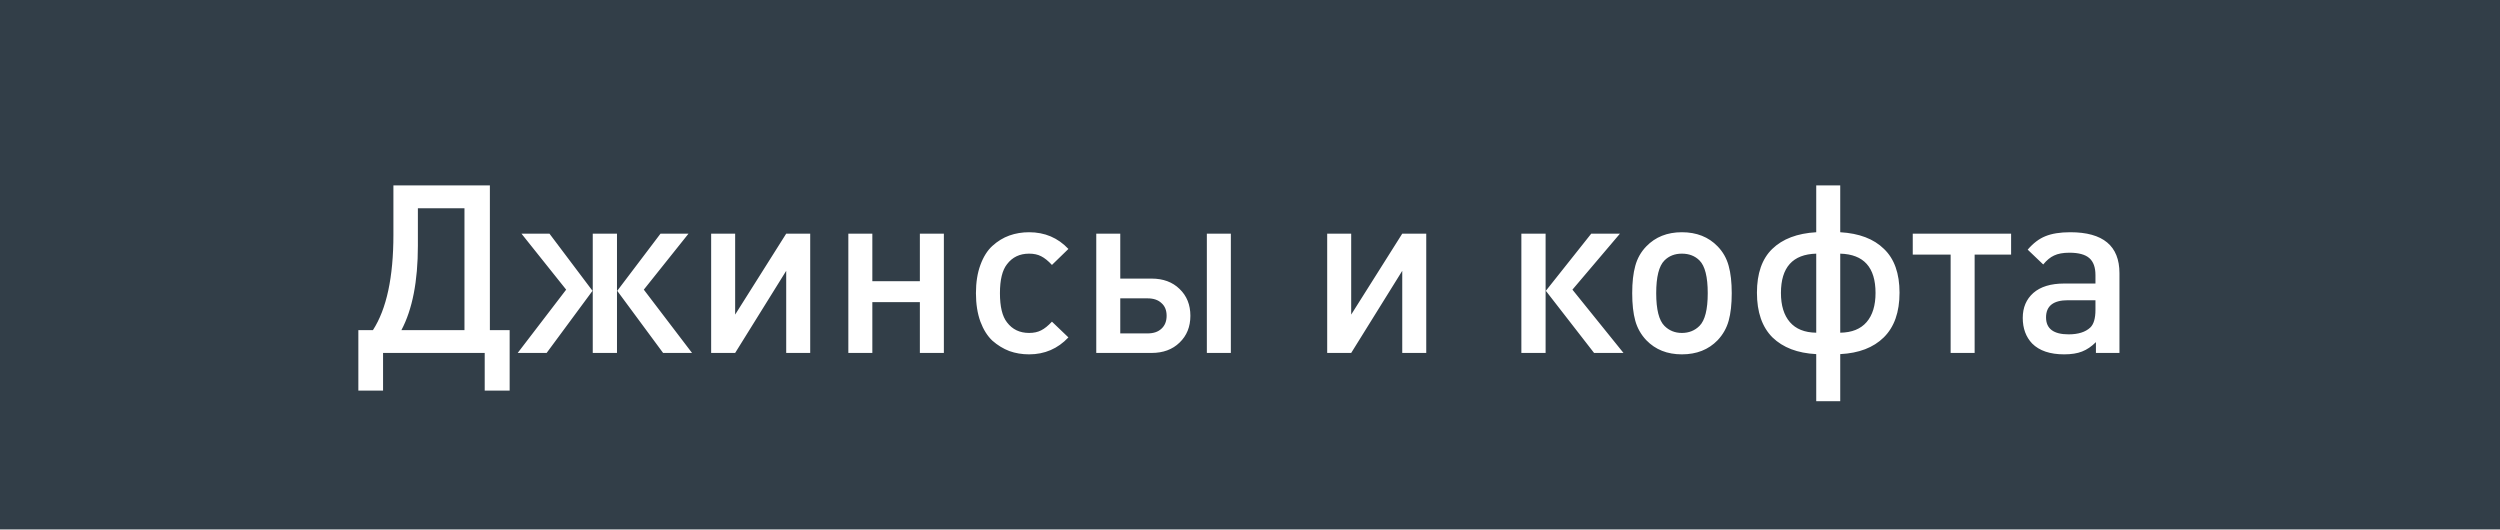
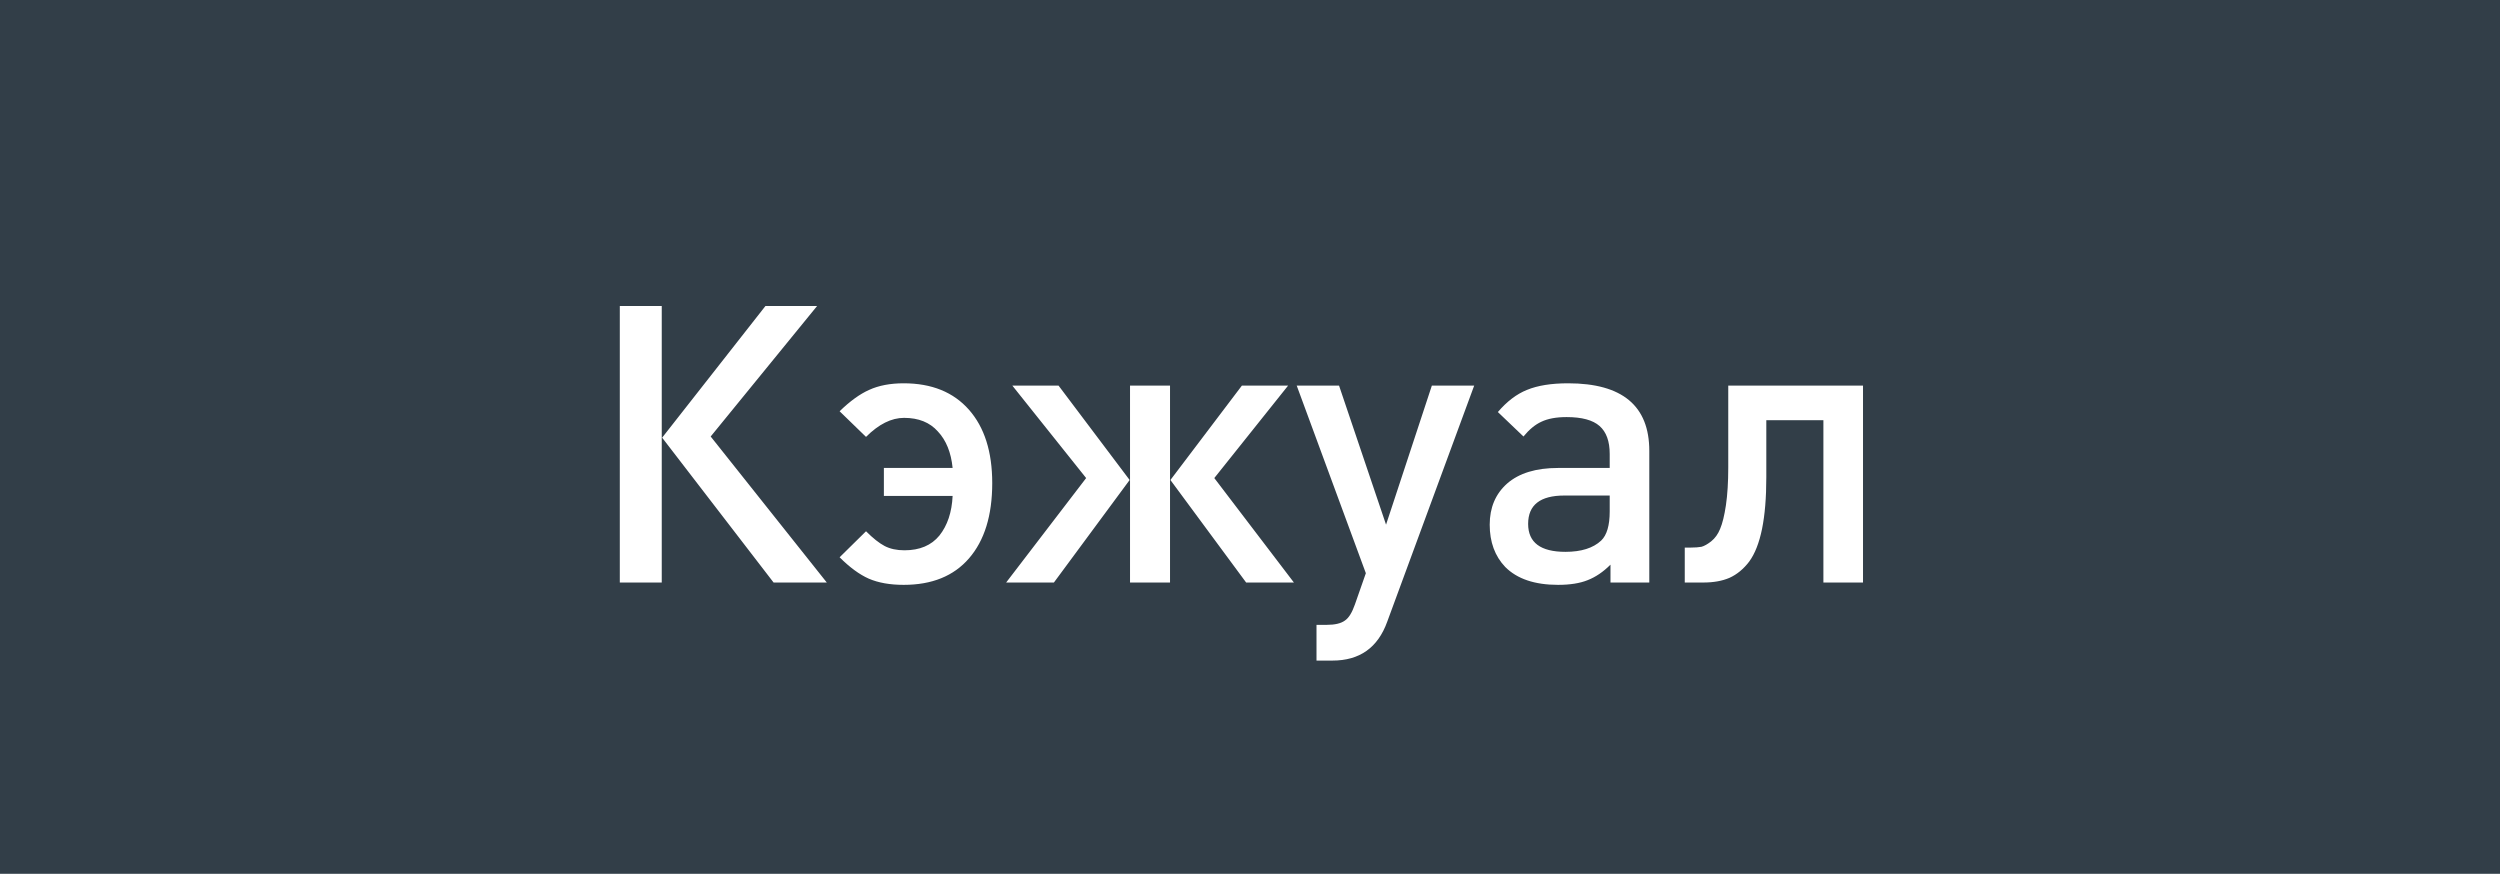
- <svg xmlns="http://www.w3.org/2000/svg" width="170" height="36" viewBox="0 0 170 36" fill="none">
-   <rect width="170" height="36" fill="#323E48" />
-   <path d="M28.416 14.16V16.704C28.416 19.125 28.043 21.04 27.296 22.448H31.584V14.16H28.416ZM26.752 12.608H33.312V22.448H34.656V26.56H32.96V24H26.048V26.56H24.368V22.448H25.36C26.288 21.008 26.752 18.848 26.752 15.968V12.608ZM47.059 24H45.091L41.971 19.776L44.915 15.888H46.819L43.779 19.696L47.059 24ZM41.955 24H40.307V15.888H41.955V24ZM37.171 24H35.203L38.499 19.696L35.459 15.888H37.363L40.291 19.776L37.171 24ZM55.094 24H53.462V18.416L49.99 24H48.358V15.888H49.99V21.392L53.462 15.888H55.094V24ZM64.183 24H62.551V20.544H59.319V24H57.687V15.888H59.319V19.12H62.551V15.888H64.183V24ZM72.652 22.944C71.927 23.712 71.036 24.096 69.98 24.096C69.5 24.096 69.052 24.021 68.636 23.872C68.22 23.712 67.836 23.477 67.484 23.168C67.143 22.848 66.871 22.416 66.668 21.872C66.466 21.317 66.364 20.672 66.364 19.936C66.364 19.2 66.466 18.56 66.668 18.016C66.871 17.461 67.143 17.029 67.484 16.72C67.836 16.4 68.22 16.165 68.636 16.016C69.052 15.867 69.5 15.792 69.98 15.792C71.047 15.792 71.938 16.171 72.652 16.928L71.532 18.016C71.276 17.739 71.031 17.541 70.796 17.424C70.572 17.307 70.3 17.248 69.98 17.248C69.34 17.248 68.839 17.488 68.476 17.968C68.156 18.373 67.996 19.029 67.996 19.936C67.996 20.853 68.156 21.515 68.476 21.92C68.839 22.4 69.34 22.64 69.98 22.64C70.3 22.64 70.572 22.581 70.796 22.464C71.031 22.347 71.276 22.149 71.532 21.872L72.652 22.944ZM83.698 24H82.066V15.888H83.698V24ZM80.21 19.648C80.701 20.117 80.946 20.725 80.946 21.472C80.946 22.219 80.701 22.827 80.21 23.296C79.73 23.765 79.095 24 78.306 24H74.546V15.888H76.178V18.944H78.306C79.095 18.944 79.73 19.179 80.21 19.648ZM78.978 22.352C79.213 22.139 79.33 21.845 79.33 21.472C79.33 21.099 79.213 20.811 78.978 20.608C78.754 20.395 78.439 20.288 78.034 20.288H76.178V22.672H78.034C78.439 22.672 78.754 22.565 78.978 22.352ZM96.985 24H95.353V18.416L91.881 24H90.249V15.888H91.881V21.392L95.353 15.888H96.985V24ZM105.101 24H103.453V15.888H105.101V24ZM110.397 24H108.397L105.117 19.776L108.205 15.888H110.157L106.925 19.696L110.397 24ZM117.758 19.936C117.758 20.683 117.689 21.307 117.55 21.808C117.411 22.309 117.161 22.752 116.798 23.136C116.179 23.776 115.369 24.096 114.366 24.096C113.374 24.096 112.569 23.776 111.95 23.136C111.587 22.752 111.337 22.309 111.198 21.808C111.059 21.307 110.99 20.683 110.99 19.936C110.99 19.2 111.059 18.581 111.198 18.08C111.337 17.568 111.587 17.125 111.95 16.752C112.569 16.112 113.374 15.792 114.366 15.792C115.369 15.792 116.179 16.112 116.798 16.752C117.161 17.125 117.411 17.568 117.55 18.08C117.689 18.581 117.758 19.2 117.758 19.936ZM115.566 22.16C115.939 21.787 116.126 21.045 116.126 19.936C116.126 18.827 115.939 18.085 115.566 17.712C115.257 17.403 114.857 17.248 114.366 17.248C113.886 17.248 113.491 17.403 113.182 17.712C112.809 18.085 112.622 18.827 112.622 19.936C112.622 21.045 112.809 21.787 113.182 22.16C113.502 22.48 113.897 22.64 114.366 22.64C114.846 22.64 115.246 22.48 115.566 22.16ZM127.536 19.92C127.536 18.181 126.736 17.291 125.136 17.248V22.624C125.925 22.613 126.523 22.373 126.928 21.904C127.333 21.435 127.536 20.773 127.536 19.92ZM125.136 27.28H123.504V24.08C122.235 24.016 121.243 23.637 120.528 22.944C119.824 22.24 119.472 21.227 119.472 19.904C119.472 18.592 119.819 17.6 120.512 16.928C121.216 16.245 122.213 15.867 123.504 15.792V12.608H125.136V15.792C126.427 15.867 127.419 16.245 128.112 16.928C128.816 17.6 129.168 18.592 129.168 19.904C129.168 21.227 128.811 22.24 128.096 22.944C127.392 23.637 126.405 24.016 125.136 24.08V27.28ZM121.104 19.92C121.104 20.773 121.307 21.435 121.712 21.904C122.117 22.373 122.715 22.613 123.504 22.624V17.248C121.904 17.291 121.104 18.181 121.104 19.92ZM136.755 17.312H134.275V24H132.643V17.312H130.067V15.888H136.755V17.312ZM144.123 24H142.523V23.264C142.225 23.563 141.91 23.776 141.579 23.904C141.259 24.032 140.854 24.096 140.363 24.096C139.403 24.096 138.678 23.851 138.187 23.36C137.761 22.912 137.547 22.331 137.547 21.616C137.547 20.912 137.787 20.347 138.267 19.92C138.758 19.493 139.457 19.28 140.363 19.28H142.491V18.704C142.491 18.181 142.353 17.797 142.075 17.552C141.798 17.307 141.345 17.184 140.715 17.184C140.289 17.184 139.942 17.248 139.675 17.376C139.419 17.493 139.174 17.696 138.939 17.984L137.883 16.976C138.257 16.539 138.657 16.235 139.083 16.064C139.521 15.883 140.086 15.792 140.779 15.792C143.009 15.792 144.123 16.72 144.123 18.576V24ZM142.491 21.072V20.416H140.619C139.627 20.416 139.131 20.805 139.131 21.584C139.131 22.352 139.643 22.736 140.667 22.736C141.318 22.736 141.809 22.581 142.139 22.272C142.374 22.048 142.491 21.648 142.491 21.072Z" fill="white" />
+ <svg xmlns="http://www.w3.org/2000/svg" width="103" height="36" viewBox="0 0 103 36" fill="none">
+   <rect width="103" height="36" fill="#323E48" />
+   <path d="M27.264 24H25.536V12.608H27.264V24ZM34.064 24H31.872L27.28 18.032L31.536 12.608H33.664L29.28 17.984L34.064 24ZM40.88 19.904C40.88 21.237 40.56 22.272 39.92 23.008C39.291 23.733 38.395 24.096 37.232 24.096C36.667 24.096 36.187 24.011 35.792 23.84C35.408 23.669 35.008 23.376 34.592 22.96L35.68 21.888C35.968 22.176 36.224 22.379 36.448 22.496C36.672 22.613 36.944 22.672 37.264 22.672C37.893 22.672 38.373 22.469 38.704 22.064C39.035 21.648 39.216 21.104 39.248 20.432H36.416V19.28H39.248C39.184 18.64 38.981 18.139 38.64 17.776C38.309 17.403 37.845 17.216 37.248 17.216C36.725 17.216 36.203 17.477 35.68 18L34.592 16.944C35.019 16.528 35.424 16.235 35.808 16.064C36.203 15.883 36.677 15.792 37.232 15.792C38.384 15.792 39.28 16.155 39.92 16.88C40.56 17.605 40.88 18.613 40.88 19.904ZM53.309 24H51.341L48.221 19.776L51.165 15.888H53.069L50.029 19.696L53.309 24ZM48.205 24H46.557V15.888H48.205V24ZM43.421 24H41.453L44.749 19.696L41.709 15.888H43.613L46.541 19.776L43.421 24ZM60.736 15.888L57.153 25.616C56.769 26.683 56.017 27.216 54.897 27.216H54.24V25.744H54.657C54.998 25.744 55.248 25.685 55.408 25.568C55.569 25.461 55.707 25.237 55.825 24.896L56.273 23.616L53.425 15.888H55.169L57.105 21.616L58.992 15.888H60.736ZM67.951 24H66.352V23.264C66.053 23.563 65.738 23.776 65.407 23.904C65.088 24.032 64.682 24.096 64.192 24.096C63.231 24.096 62.506 23.851 62.016 23.36C61.589 22.912 61.376 22.331 61.376 21.616C61.376 20.912 61.615 20.347 62.096 19.92C62.586 19.493 63.285 19.28 64.192 19.28H66.32V18.704C66.32 18.181 66.181 17.797 65.903 17.552C65.626 17.307 65.173 17.184 64.543 17.184C64.117 17.184 63.77 17.248 63.504 17.376C63.248 17.493 63.002 17.696 62.767 17.984L61.712 16.976C62.085 16.539 62.485 16.235 62.911 16.064C63.349 15.883 63.914 15.792 64.608 15.792C66.837 15.792 67.951 16.72 67.951 18.576V24ZM66.32 21.072V20.416H64.448C63.456 20.416 62.959 20.805 62.959 21.584C62.959 22.352 63.471 22.736 64.496 22.736C65.146 22.736 65.637 22.581 65.968 22.272C66.202 22.048 66.32 21.648 66.32 21.072ZM76.756 24H75.124V17.312H72.772V19.664C72.772 20.507 72.713 21.216 72.596 21.792C72.478 22.368 72.302 22.816 72.068 23.136C71.833 23.445 71.561 23.669 71.252 23.808C70.953 23.936 70.596 24 70.18 24H69.412V22.56H69.668C69.838 22.56 69.983 22.549 70.1 22.528C70.217 22.496 70.35 22.421 70.5 22.304C70.66 22.176 70.782 22.005 70.868 21.792C70.964 21.568 71.044 21.243 71.108 20.816C71.172 20.379 71.204 19.861 71.204 19.264V15.888H76.756V24Z" fill="white" />
</svg>
